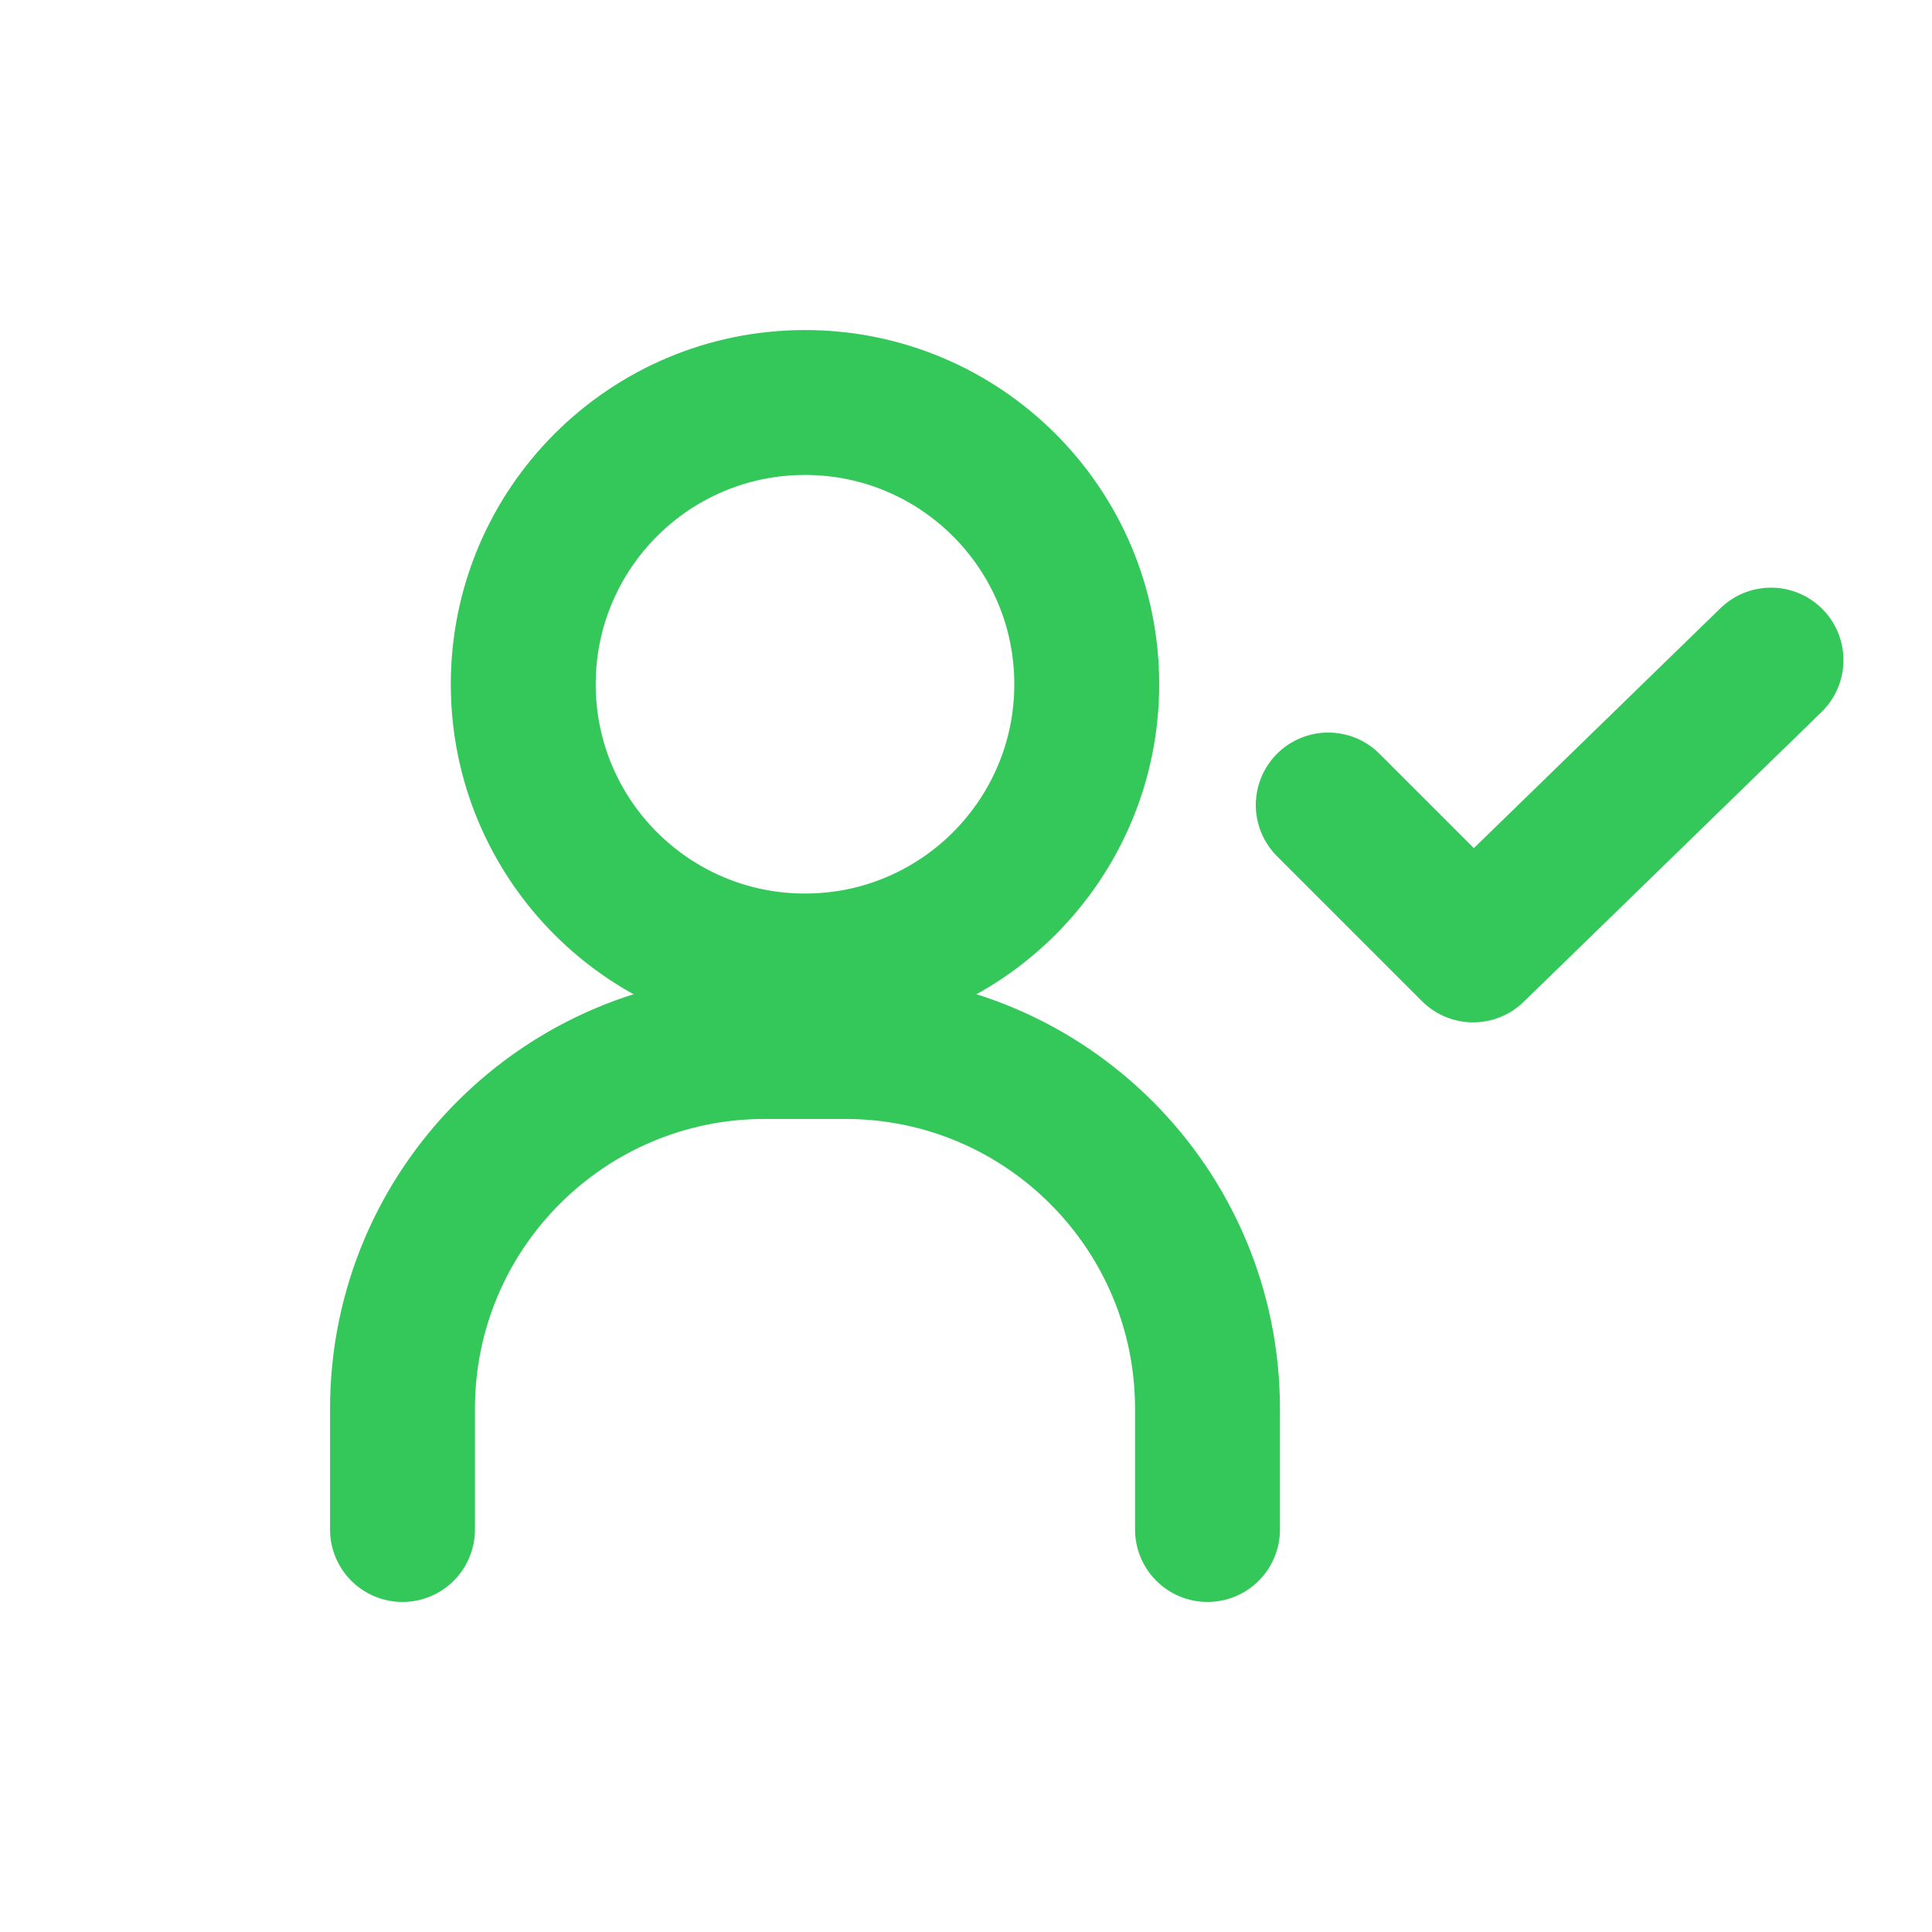
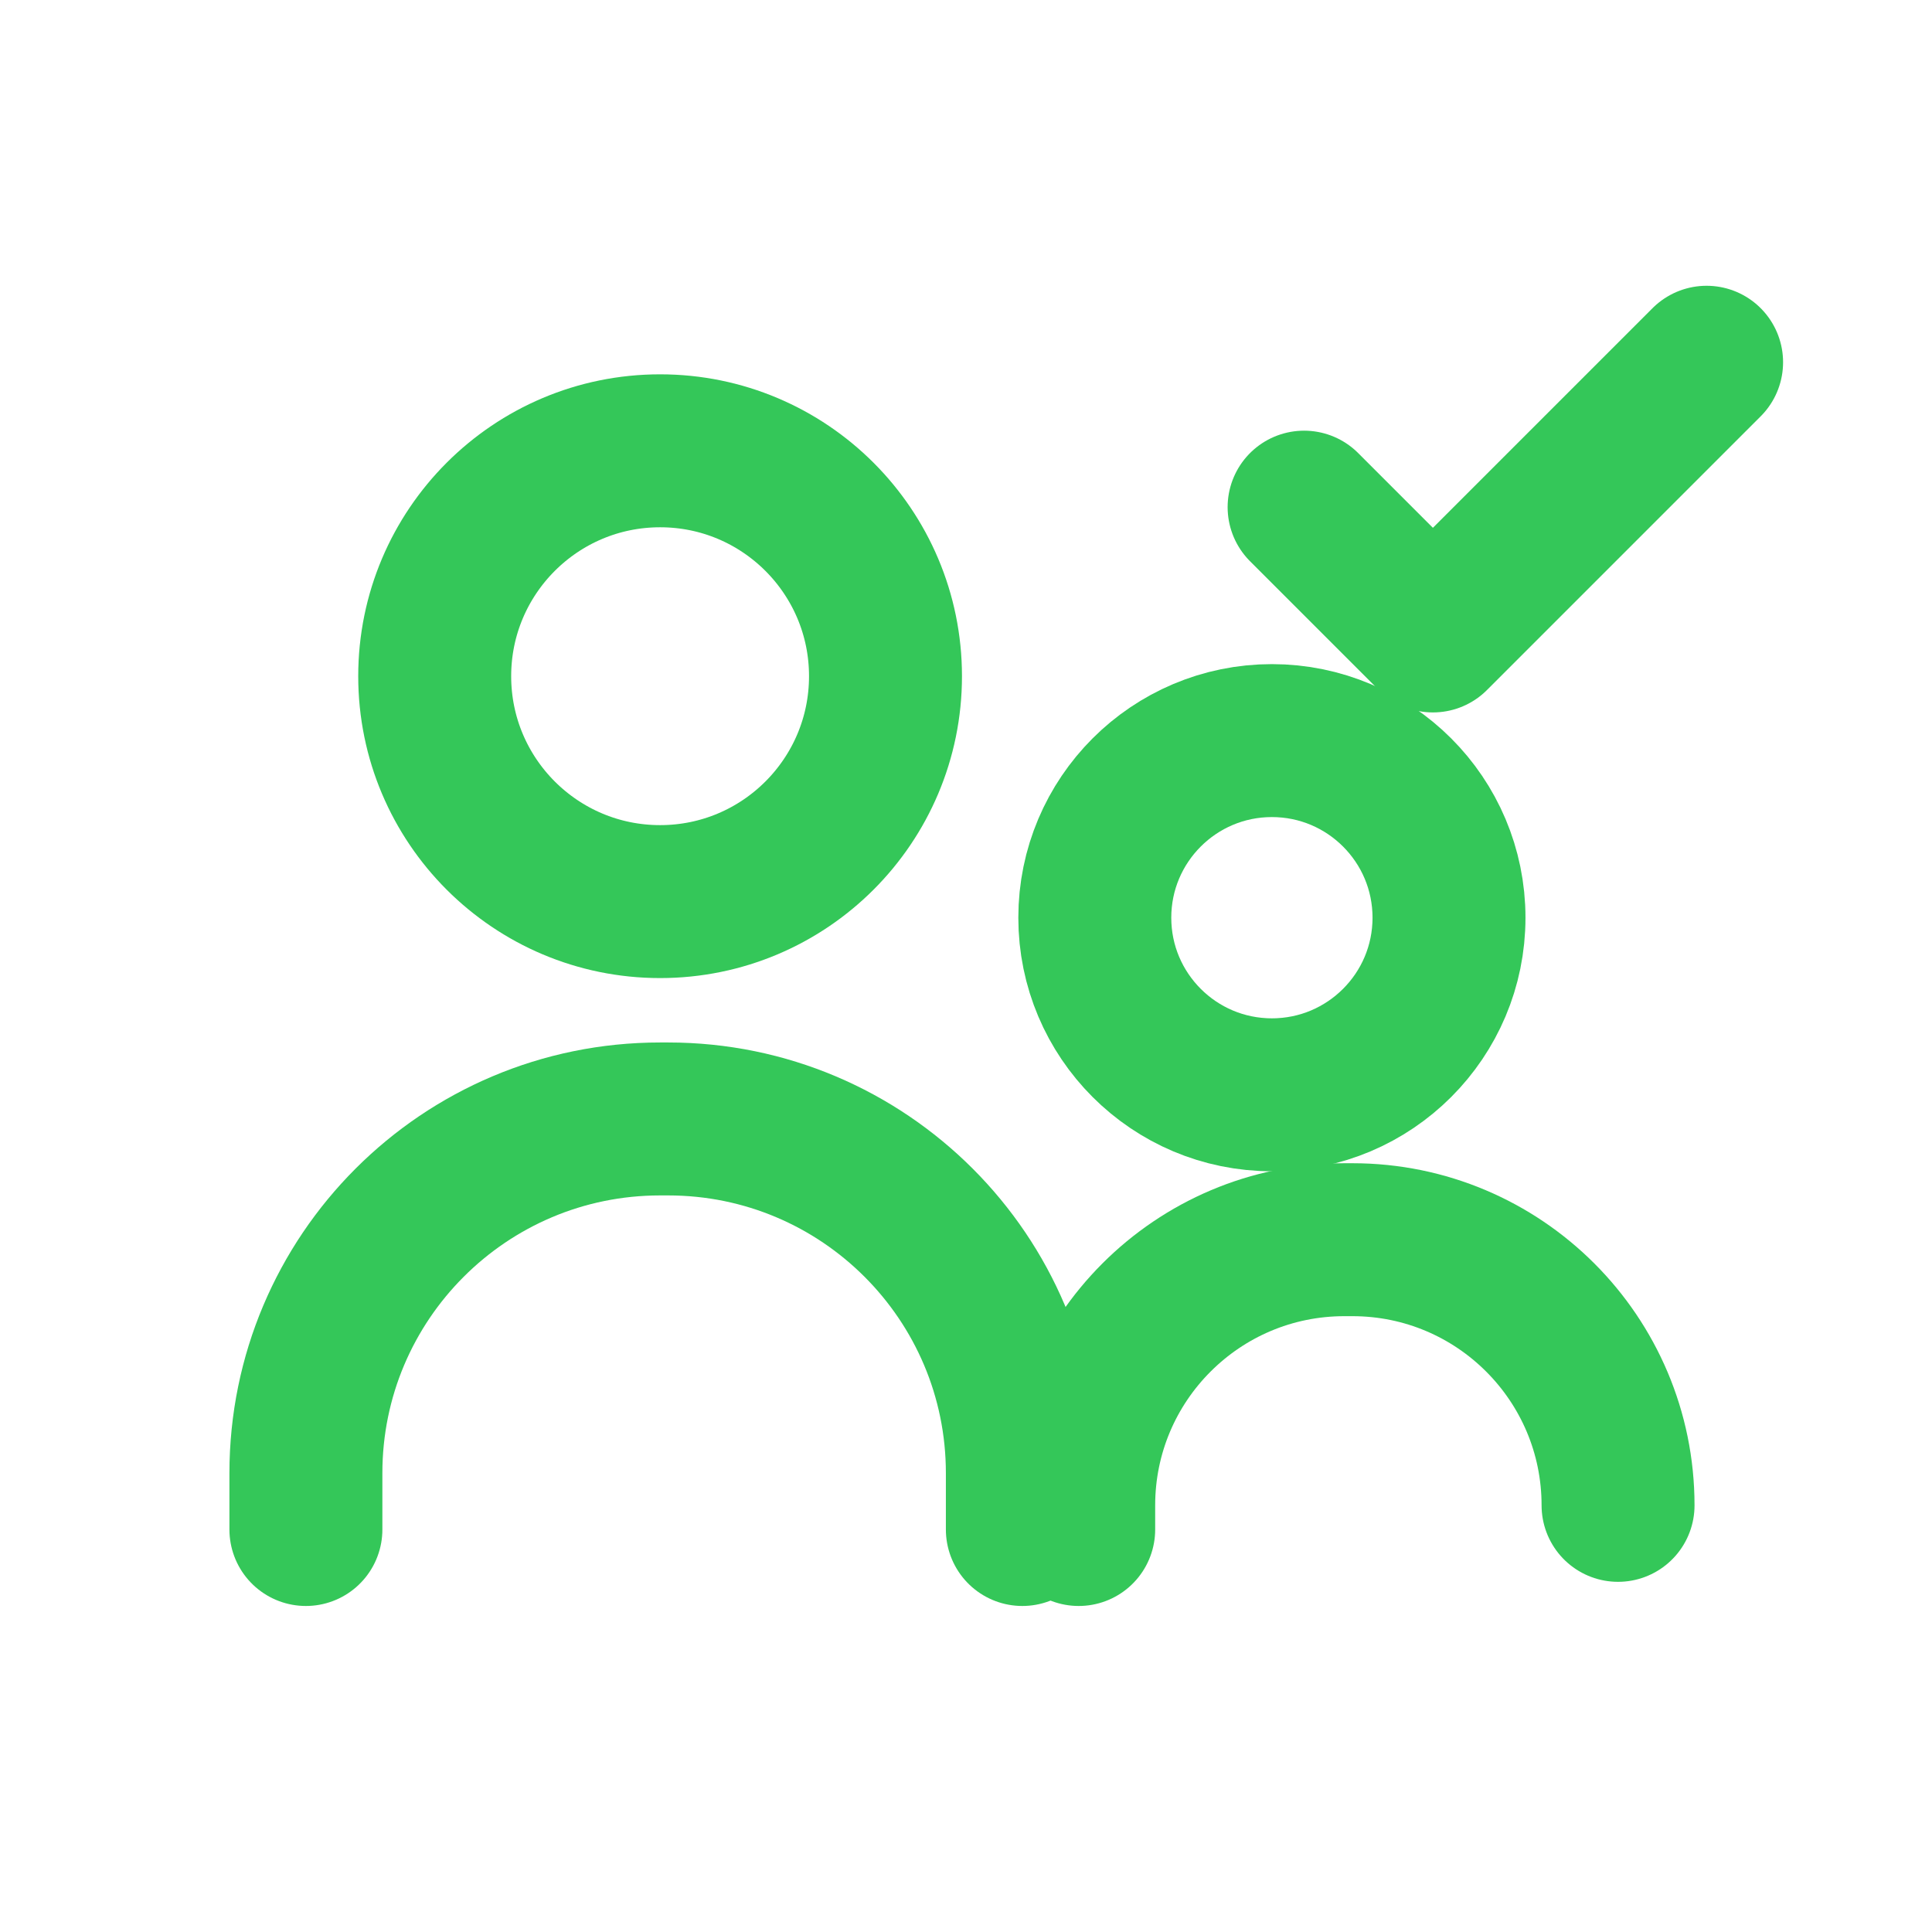
<svg xmlns="http://www.w3.org/2000/svg" viewBox="0 0 24 24" fill="none">
-   <path d="M5 19v-1.5A4.5 4.5 0 0 1 9.5 13h1A4.5 4.5 0 0 1 15 17.5V19" stroke="#34C759" stroke-width="1.8" stroke-linecap="round" stroke-linejoin="round" />
-   <path d="M6.5 8.5a3.5 3.5 0 1 0 7 0 3.5 3.5 0 0 0-7 0Z" stroke="#34C759" stroke-width="1.8" />
-   <path d="m16.5 10 1.8 1.8L22 8.2" stroke="#34C759" stroke-width="1.8" stroke-linecap="round" stroke-linejoin="round" />
+   <circle cx="8.2" cy="8.4" r="2.8" stroke="#34C759" stroke-width="1.9" stroke-linecap="round" stroke-linejoin="round" />
+   <path d="M3.8 19v-.7a4.4 4.4 0 0 1 4.4-4.4h.1a4.4 4.4 0 0 1 4.4 4.4v.7" stroke="#34C759" stroke-width="1.9" stroke-linecap="round" stroke-linejoin="round" />
+   <circle cx="15.8" cy="11.4" r="2.2" stroke="#34C759" stroke-width="1.9" stroke-linecap="round" stroke-linejoin="round" />
+   <path d="M13.4 19v-.3a3.3 3.3 0 0 1 3.3-3.3h.1a3.3 3.3 0 0 1 3.3 3.3" stroke="#34C759" stroke-width="1.9" stroke-linecap="round" stroke-linejoin="round" />
+   <path d="M16.2 6.3l1.6 1.6 3.4-3.4" stroke="#34C759" stroke-width="1.9" stroke-linecap="round" stroke-linejoin="round" />
</svg>
